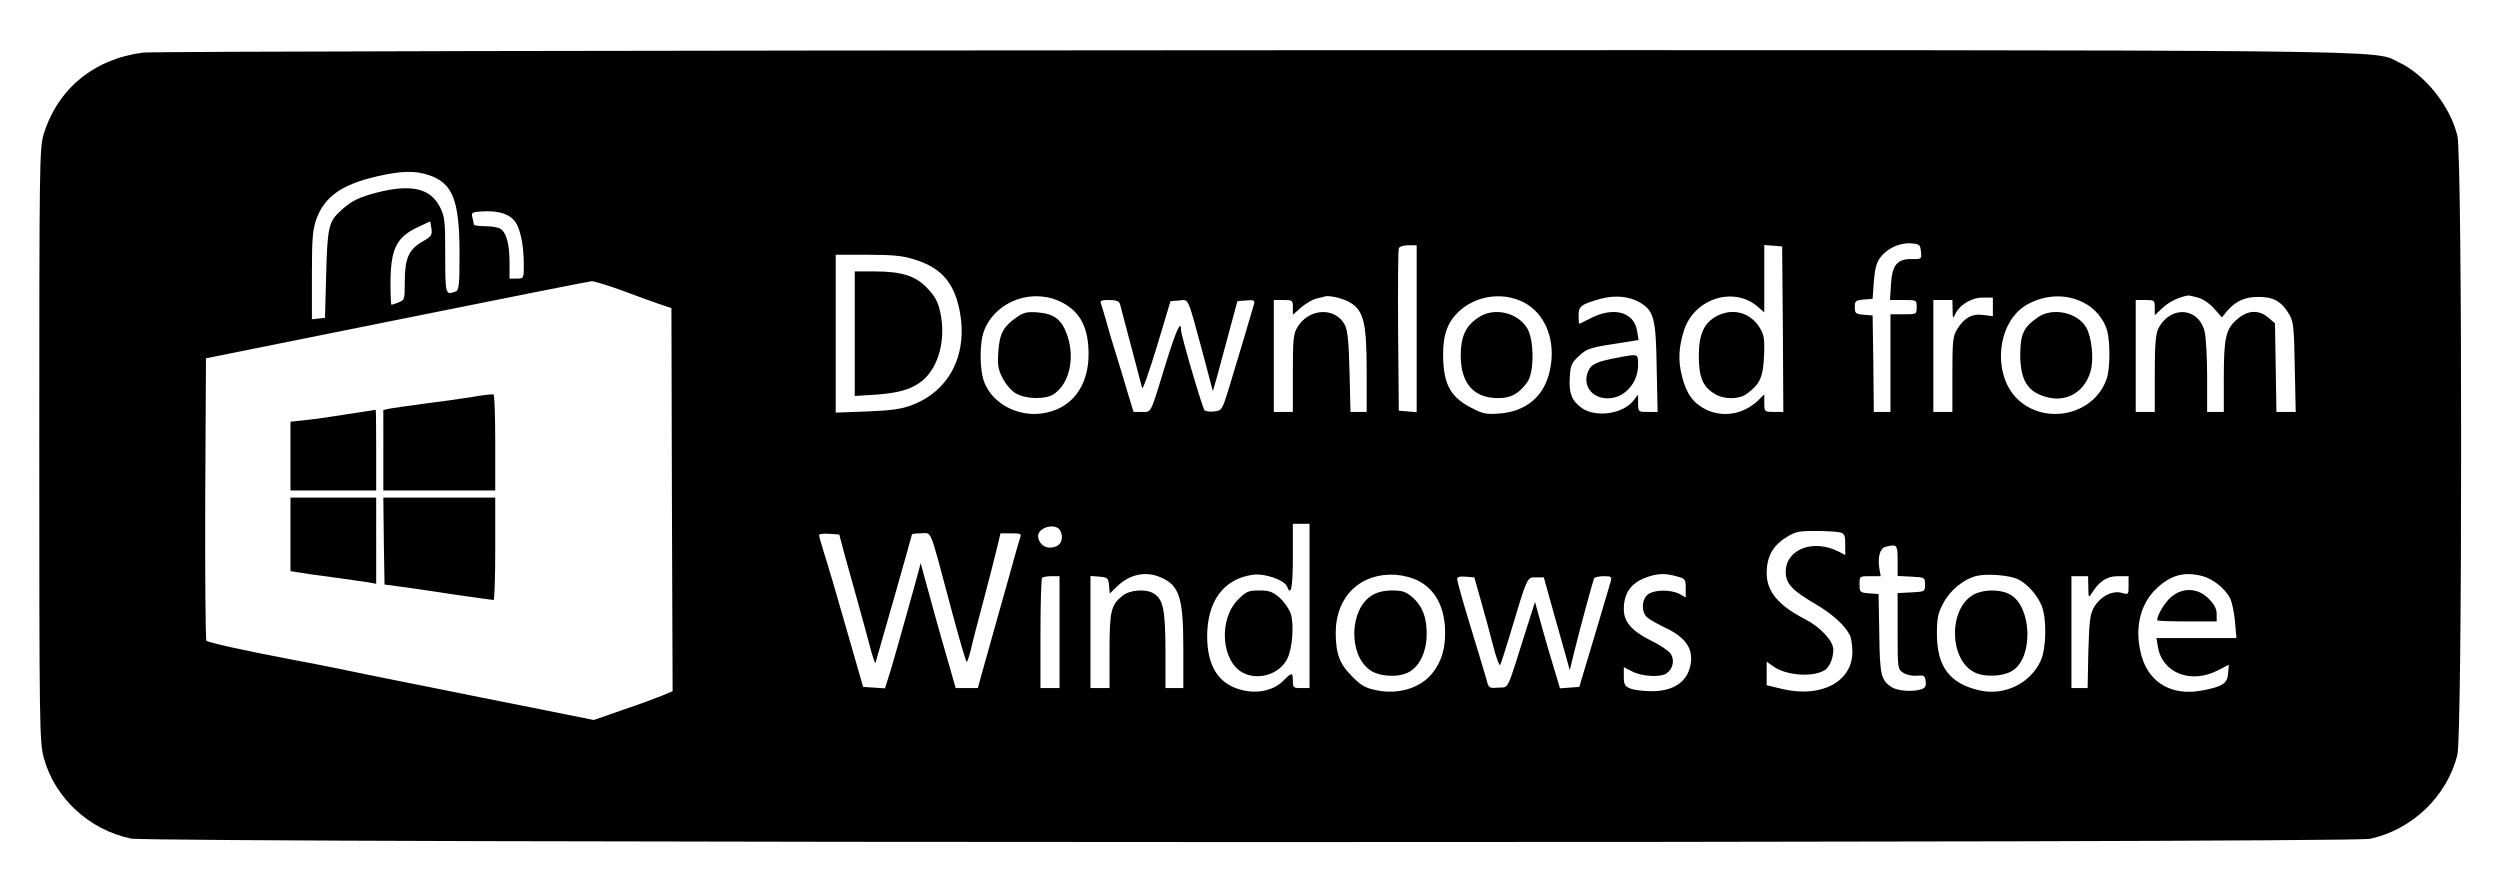
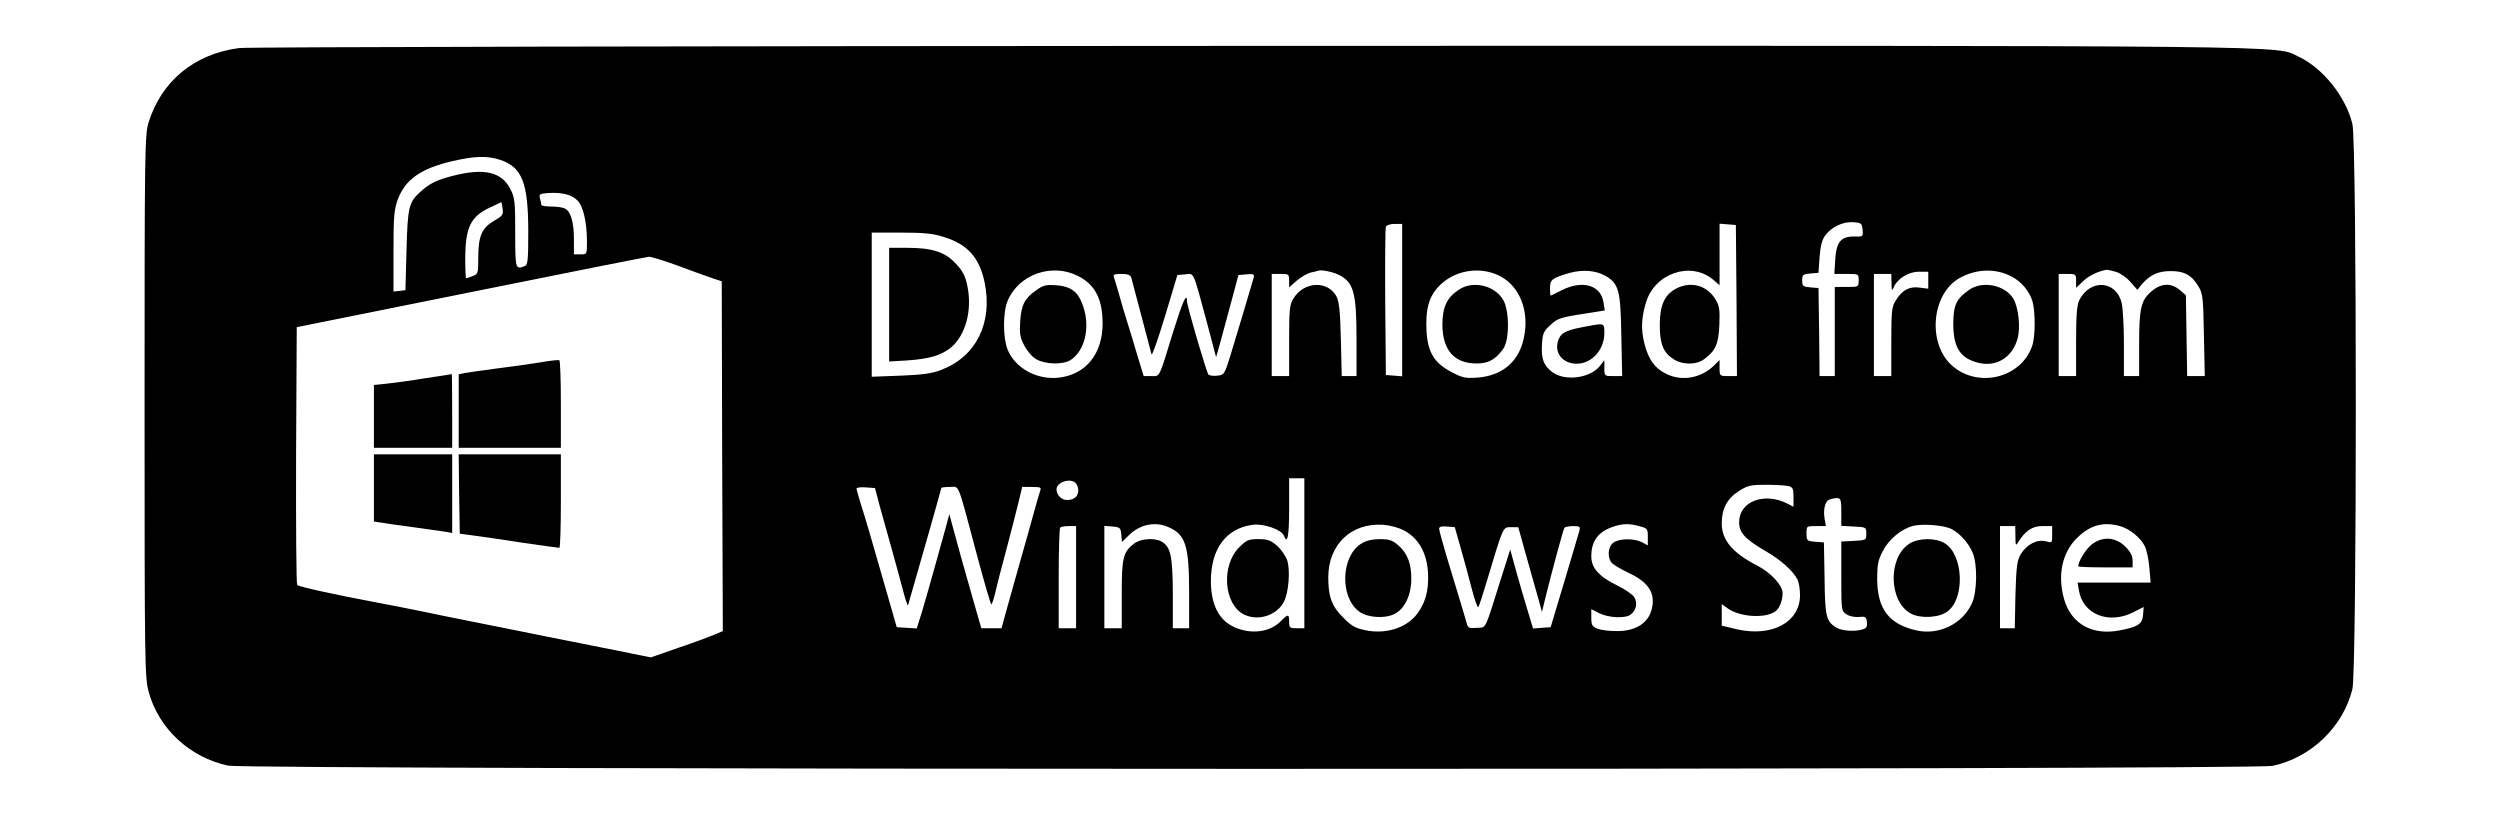
- <svg xmlns="http://www.w3.org/2000/svg" version="1.0" width="1050pt" height="375pt" viewBox="0 0 1050 375" preserveAspectRatio="xMidYMid meet">
+ <svg xmlns="http://www.w3.org/2000/svg" version="1.0" width="92pt" height="30pt" viewBox="0 0 1050 375" preserveAspectRatio="xMidYMid meet">
  <g transform="translate(0,375) scale(0.1,-0.1)" fill="#000000" stroke="none">
    <path d="M600 3529 c-206 -27 -358 -152 -417 -344 -17 -57 -18 -127 -18 -1305 0 -1185 1 -1248 19 -1313 46 -169 190 -302 366 -339 92 -19 9313 -20 9404 -1 177 38 324 179 367 353 21 81 21 2519 0 2600 -31 126 -136 257 -247 309 -112 53 123 51 -4819 50 -2525 -1 -4619 -5 -4655 -10z m1203 -515 c99 -34 127 -106 127 -330 0 -129 -2 -153 -16 -158 -43 -17 -44 -14 -44 152 0 144 -2 162 -22 202 -41 80 -121 98 -266 61 -74 -19 -108 -36 -150 -75 -51 -46 -57 -69 -62 -266 l-5 -185 -27 -3 -28 -3 0 185 c0 161 3 192 20 239 35 92 106 142 252 176 104 24 162 25 221 5z m353 -186 c27 -26 44 -101 44 -189 0 -59 0 -59 -30 -59 l-30 0 0 69 c0 78 -14 127 -40 141 -10 6 -39 10 -64 10 -25 0 -46 3 -46 8 0 4 -3 17 -6 29 -5 20 -2 22 37 25 63 4 109 -7 135 -34z m-344 -38 c4 -27 0 -33 -40 -56 -56 -33 -72 -71 -72 -169 0 -72 -1 -76 -26 -85 -14 -6 -27 -10 -30 -10 -2 0 -4 42 -4 93 1 142 25 191 115 233 28 13 51 24 51 24 1 0 4 -14 6 -30z m6256 -97 c3 -31 2 -32 -38 -31 -62 1 -83 -25 -88 -107 l-4 -65 56 0 c56 0 56 0 56 -30 0 -30 -1 -30 -55 -30 l-55 0 0 -205 0 -205 -35 0 -35 0 -2 203 -3 202 -37 3 c-34 3 -38 6 -38 32 0 26 4 29 38 32 l37 3 5 72 c4 51 11 80 26 100 29 39 81 64 129 61 37 -3 40 -5 43 -35z m-2118 -324 l0 -350 -37 3 -38 3 -3 335 c-1 184 0 341 3 347 2 7 20 13 40 13 l35 0 0 -351z m1538 -1 l2 -348 -40 0 c-39 0 -40 1 -40 37 l0 37 -27 -27 c-61 -57 -146 -72 -218 -37 -53 26 -82 65 -101 141 -16 63 -14 118 8 189 41 134 206 189 308 104 l30 -26 0 142 0 141 38 -3 37 -3 3 -347z m-3647 292 c109 -33 164 -94 188 -208 39 -185 -38 -342 -198 -403 -43 -17 -86 -23 -188 -27 l-133 -5 0 332 0 331 134 0 c105 0 148 -4 197 -20z m-1226 -131 c61 -23 131 -48 157 -57 l48 -16 2 -804 3 -805 -40 -17 c-22 -9 -96 -37 -165 -60 l-126 -44 -264 53 c-146 29 -308 61 -360 72 -52 10 -151 30 -220 44 -69 14 -170 34 -225 46 -55 11 -145 29 -200 39 -186 35 -350 71 -358 79 -4 4 -6 272 -5 597 l3 589 800 161 c440 89 809 162 820 163 11 0 70 -18 130 -40z m1845 -49 c78 -40 112 -107 112 -218 0 -139 -76 -234 -200 -249 -102 -12 -202 43 -237 129 -22 55 -22 172 0 224 51 122 204 176 325 114z m1200 5 c67 -34 80 -82 80 -297 l0 -168 -34 0 -34 0 -4 168 c-3 129 -8 174 -20 198 -40 75 -150 70 -198 -9 -18 -28 -20 -51 -20 -194 l0 -163 -40 0 -40 0 0 235 0 235 40 0 c38 0 40 -1 40 -31 l0 -31 35 31 c20 17 48 33 63 37 15 3 32 7 37 9 15 5 67 -6 95 -20z m740 -5 c91 -47 136 -161 110 -283 -22 -110 -99 -176 -215 -184 -51 -4 -68 -1 -115 24 -82 42 -112 91 -118 190 -5 95 9 152 50 199 70 80 193 103 288 54z m485 1 c61 -35 70 -66 73 -273 l4 -188 -41 0 c-40 0 -41 0 -41 36 l0 37 -20 -26 c-45 -57 -161 -72 -219 -29 -40 30 -52 61 -48 126 3 52 7 62 39 91 35 33 43 35 207 60 l43 7 -6 37 c-12 80 -97 104 -192 56 -27 -14 -50 -25 -51 -25 -2 0 -3 16 -3 35 0 39 11 47 92 70 60 16 119 11 163 -14z m1866 -2 c47 -23 85 -69 99 -117 13 -50 13 -161 -2 -203 -50 -147 -246 -196 -366 -93 -117 100 -99 331 32 405 75 42 164 46 237 8z m481 21 c21 -6 50 -26 68 -47 l32 -36 21 26 c38 43 74 60 133 60 63 0 97 -19 129 -74 18 -30 20 -56 23 -221 l4 -188 -40 0 -41 0 -3 186 -3 186 -28 24 c-40 34 -87 32 -131 -7 -48 -41 -56 -78 -56 -246 l0 -143 -35 0 -35 0 0 148 c0 81 -5 165 -10 187 -24 105 -144 114 -195 15 -11 -22 -15 -67 -15 -190 l0 -160 -40 0 -40 0 0 235 0 235 40 0 c38 0 40 -1 40 -32 l0 -32 33 31 c26 25 67 45 107 52 3 1 22 -4 42 -9z m-862 -39 l0 -39 -40 5 c-47 7 -81 -12 -110 -60 -18 -28 -20 -51 -20 -189 l0 -158 -40 0 -40 0 0 235 0 235 40 0 40 0 1 -42 c0 -34 2 -38 9 -22 16 41 68 74 116 74 l44 0 0 -39z m-3666 12 c2 -10 24 -90 47 -178 23 -88 44 -167 46 -175 3 -8 30 71 62 175 l57 190 36 3 c42 4 34 22 100 -222 l42 -159 17 59 c9 32 32 118 51 189 l35 130 37 3 c32 3 37 1 33 -15 -10 -36 -80 -270 -107 -358 -27 -87 -29 -90 -60 -93 -18 -2 -36 0 -41 5 -9 9 -99 316 -99 338 0 43 -20 -2 -64 -143 -66 -216 -59 -202 -100 -202 l-35 0 -27 88 c-14 48 -36 121 -49 162 -13 41 -31 101 -39 132 -9 32 -19 64 -22 73 -5 12 2 15 34 15 30 0 42 -5 46 -17z m796 -1268 l0 -345 -35 0 c-32 0 -35 2 -35 30 0 37 -4 37 -40 1 -43 -43 -114 -57 -182 -37 -92 26 -137 100 -138 222 0 149 69 243 192 260 50 7 133 -22 144 -50 16 -43 24 -3 24 124 l0 140 35 0 35 0 0 -345z m-1052 323 c7 -7 12 -21 12 -33 0 -29 -19 -45 -52 -45 -25 0 -48 23 -48 49 0 33 63 54 88 29z m3280 -14 c19 -5 22 -13 22 -50 l0 -45 -27 14 c-108 55 -223 10 -223 -85 0 -49 27 -78 125 -135 70 -41 123 -89 144 -130 6 -12 11 -44 11 -71 0 -124 -128 -193 -289 -157 l-71 17 0 49 0 50 28 -20 c55 -39 170 -47 218 -14 19 13 34 50 34 84 0 37 -54 95 -118 128 -113 58 -162 117 -162 194 0 67 25 114 79 148 40 26 54 29 125 29 45 0 91 -3 104 -6z m-4182 -89 c12 -44 36 -129 53 -190 17 -60 41 -148 53 -194 12 -46 23 -80 25 -75 37 126 153 535 153 539 0 3 18 5 39 5 46 0 32 35 126 -317 33 -123 62 -223 65 -223 3 0 11 24 18 53 6 28 30 120 52 202 22 83 47 180 56 218 l16 67 45 0 c39 0 44 -2 38 -17 -3 -10 -16 -52 -27 -93 -11 -41 -44 -158 -73 -260 -29 -102 -58 -206 -65 -232 l-13 -48 -46 0 -47 0 -31 108 c-35 120 -86 304 -104 372 l-12 45 -12 -45 c-7 -25 -29 -106 -50 -180 -20 -74 -49 -172 -62 -218 l-26 -83 -46 3 -46 3 -33 115 c-83 290 -115 399 -133 454 -10 33 -19 64 -19 69 0 4 19 7 43 5 l42 -3 21 -80z m4424 -30 l0 -64 58 -3 c56 -3 57 -3 57 -33 0 -30 -1 -30 -57 -33 l-58 -3 0 -159 c0 -158 0 -160 24 -176 14 -9 39 -14 58 -12 29 3 33 0 36 -24 2 -20 -2 -28 -19 -33 -37 -12 -99 -7 -124 9 -45 29 -50 52 -52 226 l-3 165 -40 3 c-38 3 -40 5 -40 38 0 34 0 34 44 34 l45 0 -6 34 c-7 46 3 83 25 89 50 13 52 10 52 -58z m-3097 -69 c81 -34 97 -85 97 -303 l0 -163 -37 0 -38 0 0 163 c-1 172 -10 213 -54 237 -33 17 -96 12 -125 -11 -50 -39 -56 -65 -56 -234 l0 -155 -40 0 -40 0 0 236 0 235 38 -3 c34 -3 37 -6 40 -37 l3 -34 33 32 c51 49 118 63 179 37z m1089 -18 c65 -36 102 -103 107 -195 4 -83 -14 -143 -56 -194 -50 -60 -143 -87 -232 -68 -46 9 -65 20 -102 58 -53 52 -69 96 -69 186 1 151 105 250 252 241 35 -3 73 -13 100 -28z m1081 21 c35 -9 37 -12 37 -49 l0 -39 -27 15 c-37 18 -103 18 -131 -2 -27 -19 -30 -74 -4 -97 9 -8 42 -27 73 -42 91 -42 124 -92 108 -163 -15 -68 -74 -106 -164 -105 -33 0 -72 5 -87 11 -24 10 -28 17 -28 51 l0 39 37 -19 c42 -21 120 -25 144 -6 26 19 33 55 16 81 -8 12 -44 37 -80 54 -83 41 -117 80 -117 133 0 69 30 111 97 135 46 16 77 17 126 3z m1435 -13 c38 -20 78 -65 96 -108 23 -53 21 -181 -3 -233 -43 -95 -152 -148 -255 -125 -126 28 -180 98 -181 235 0 67 4 89 26 130 27 54 85 102 140 116 45 11 143 3 177 -15z m774 14 c45 -13 93 -52 114 -92 8 -16 18 -61 21 -99 l6 -69 -168 0 -168 0 6 -36 c18 -110 137 -158 251 -100 l47 24 -3 -37 c-3 -42 -24 -55 -109 -71 -124 -24 -220 30 -253 140 -33 112 -11 219 60 287 60 58 119 74 196 53z m-4802 -235 l0 -235 -40 0 -40 0 0 228 c0 126 3 232 7 235 3 4 21 7 40 7 l33 0 0 -235z m1769 135 c15 -52 38 -137 51 -188 13 -51 27 -89 30 -85 4 5 21 58 39 118 77 257 74 250 111 250 l34 0 39 -140 c22 -77 46 -165 55 -195 l15 -55 17 70 c30 121 81 309 86 317 3 4 21 8 40 8 31 0 34 -2 29 -22 -4 -13 -34 -117 -69 -233 l-63 -210 -41 -3 -40 -3 -25 83 c-14 46 -38 127 -53 182 l-27 98 -39 -123 c-82 -259 -69 -234 -115 -237 -39 -3 -41 -2 -50 35 -6 21 -36 121 -67 222 -31 101 -56 191 -56 198 0 10 10 13 36 11 l36 -3 27 -95z m2552 53 c0 -42 2 -45 12 -28 33 53 65 75 111 75 l46 0 0 -39 c0 -39 0 -39 -29 -31 -40 11 -89 -15 -116 -60 -17 -30 -20 -56 -24 -187 l-3 -153 -34 0 -34 0 0 235 0 235 35 0 35 0 1 -47z" />
    <path d="M7213 2424 c-55 -28 -78 -76 -78 -169 0 -90 17 -130 68 -160 40 -24 102 -23 135 2 54 40 67 69 71 158 3 73 0 89 -19 120 -39 62 -110 82 -177 49z" />
    <path d="M3590 2349 l0 -262 83 5 c102 7 156 23 201 59 68 57 99 172 76 283 -9 45 -21 69 -52 102 -50 55 -109 74 -225 74 l-83 0 0 -261z" />
    <path d="M1985 2083 c-44 -7 -134 -20 -200 -28 -66 -9 -132 -18 -147 -21 l-28 -6 0 -169 0 -169 235 0 235 0 0 199 c0 110 -3 202 -7 204 -5 2 -44 -2 -88 -10z" />
    <path d="M1455 2010 c-66 -11 -146 -22 -177 -25 l-58 -6 0 -145 0 -144 180 0 180 0 0 170 c0 94 -1 170 -2 169 -2 -1 -57 -9 -123 -19z" />
    <path d="M1220 1505 l0 -154 33 -5 c17 -3 84 -13 147 -21 63 -9 130 -18 148 -21 l32 -6 0 181 0 181 -180 0 -180 0 0 -155z" />
    <path d="M1612 1478 l3 -183 60 -8 c33 -4 134 -19 225 -33 91 -13 168 -24 173 -24 4 0 7 97 7 215 l0 215 -235 0 -235 0 2 -182z" />
    <path d="M4271 2418 c-57 -39 -73 -69 -78 -145 -4 -57 -1 -75 19 -113 13 -25 37 -53 56 -63 42 -24 123 -25 157 -3 65 43 90 147 59 243 -23 70 -54 95 -126 101 -44 3 -59 0 -87 -20z" />
    <path d="M6210 2417 c-55 -36 -75 -81 -75 -162 1 -116 55 -177 157 -177 54 0 86 17 122 66 30 39 30 176 1 226 -40 68 -140 91 -205 47z" />
    <path d="M6800 2249 c-94 -17 -117 -28 -130 -59 -25 -60 17 -115 86 -113 68 2 124 65 124 141 0 47 0 46 -80 31z" />
    <path d="M8560 2418 c-61 -42 -74 -70 -75 -156 0 -113 33 -162 120 -182 81 -18 153 28 176 113 14 52 4 141 -19 182 -37 63 -140 85 -202 43z" />
    <path d="M5200 1232 c-83 -83 -71 -260 21 -308 65 -33 152 -6 185 58 22 42 30 145 15 191 -7 20 -28 50 -47 67 -29 25 -43 30 -86 30 -45 0 -54 -4 -88 -38z" />
    <path d="M5763 1250 c-95 -57 -101 -247 -11 -313 37 -28 116 -34 161 -12 47 22 78 85 79 158 1 73 -17 120 -58 157 -29 25 -43 30 -87 30 -34 0 -63 -7 -84 -20z" />
    <path d="M8283 1249 c-100 -64 -95 -268 8 -322 44 -23 129 -19 167 10 82 60 74 261 -12 314 -42 26 -121 25 -163 -2z" />
    <path d="M9119 1243 c-26 -22 -59 -76 -59 -98 0 -3 56 -5 125 -5 l125 0 0 31 c0 22 -10 41 -34 65 -45 45 -108 48 -157 7z" />
  </g>
</svg>
